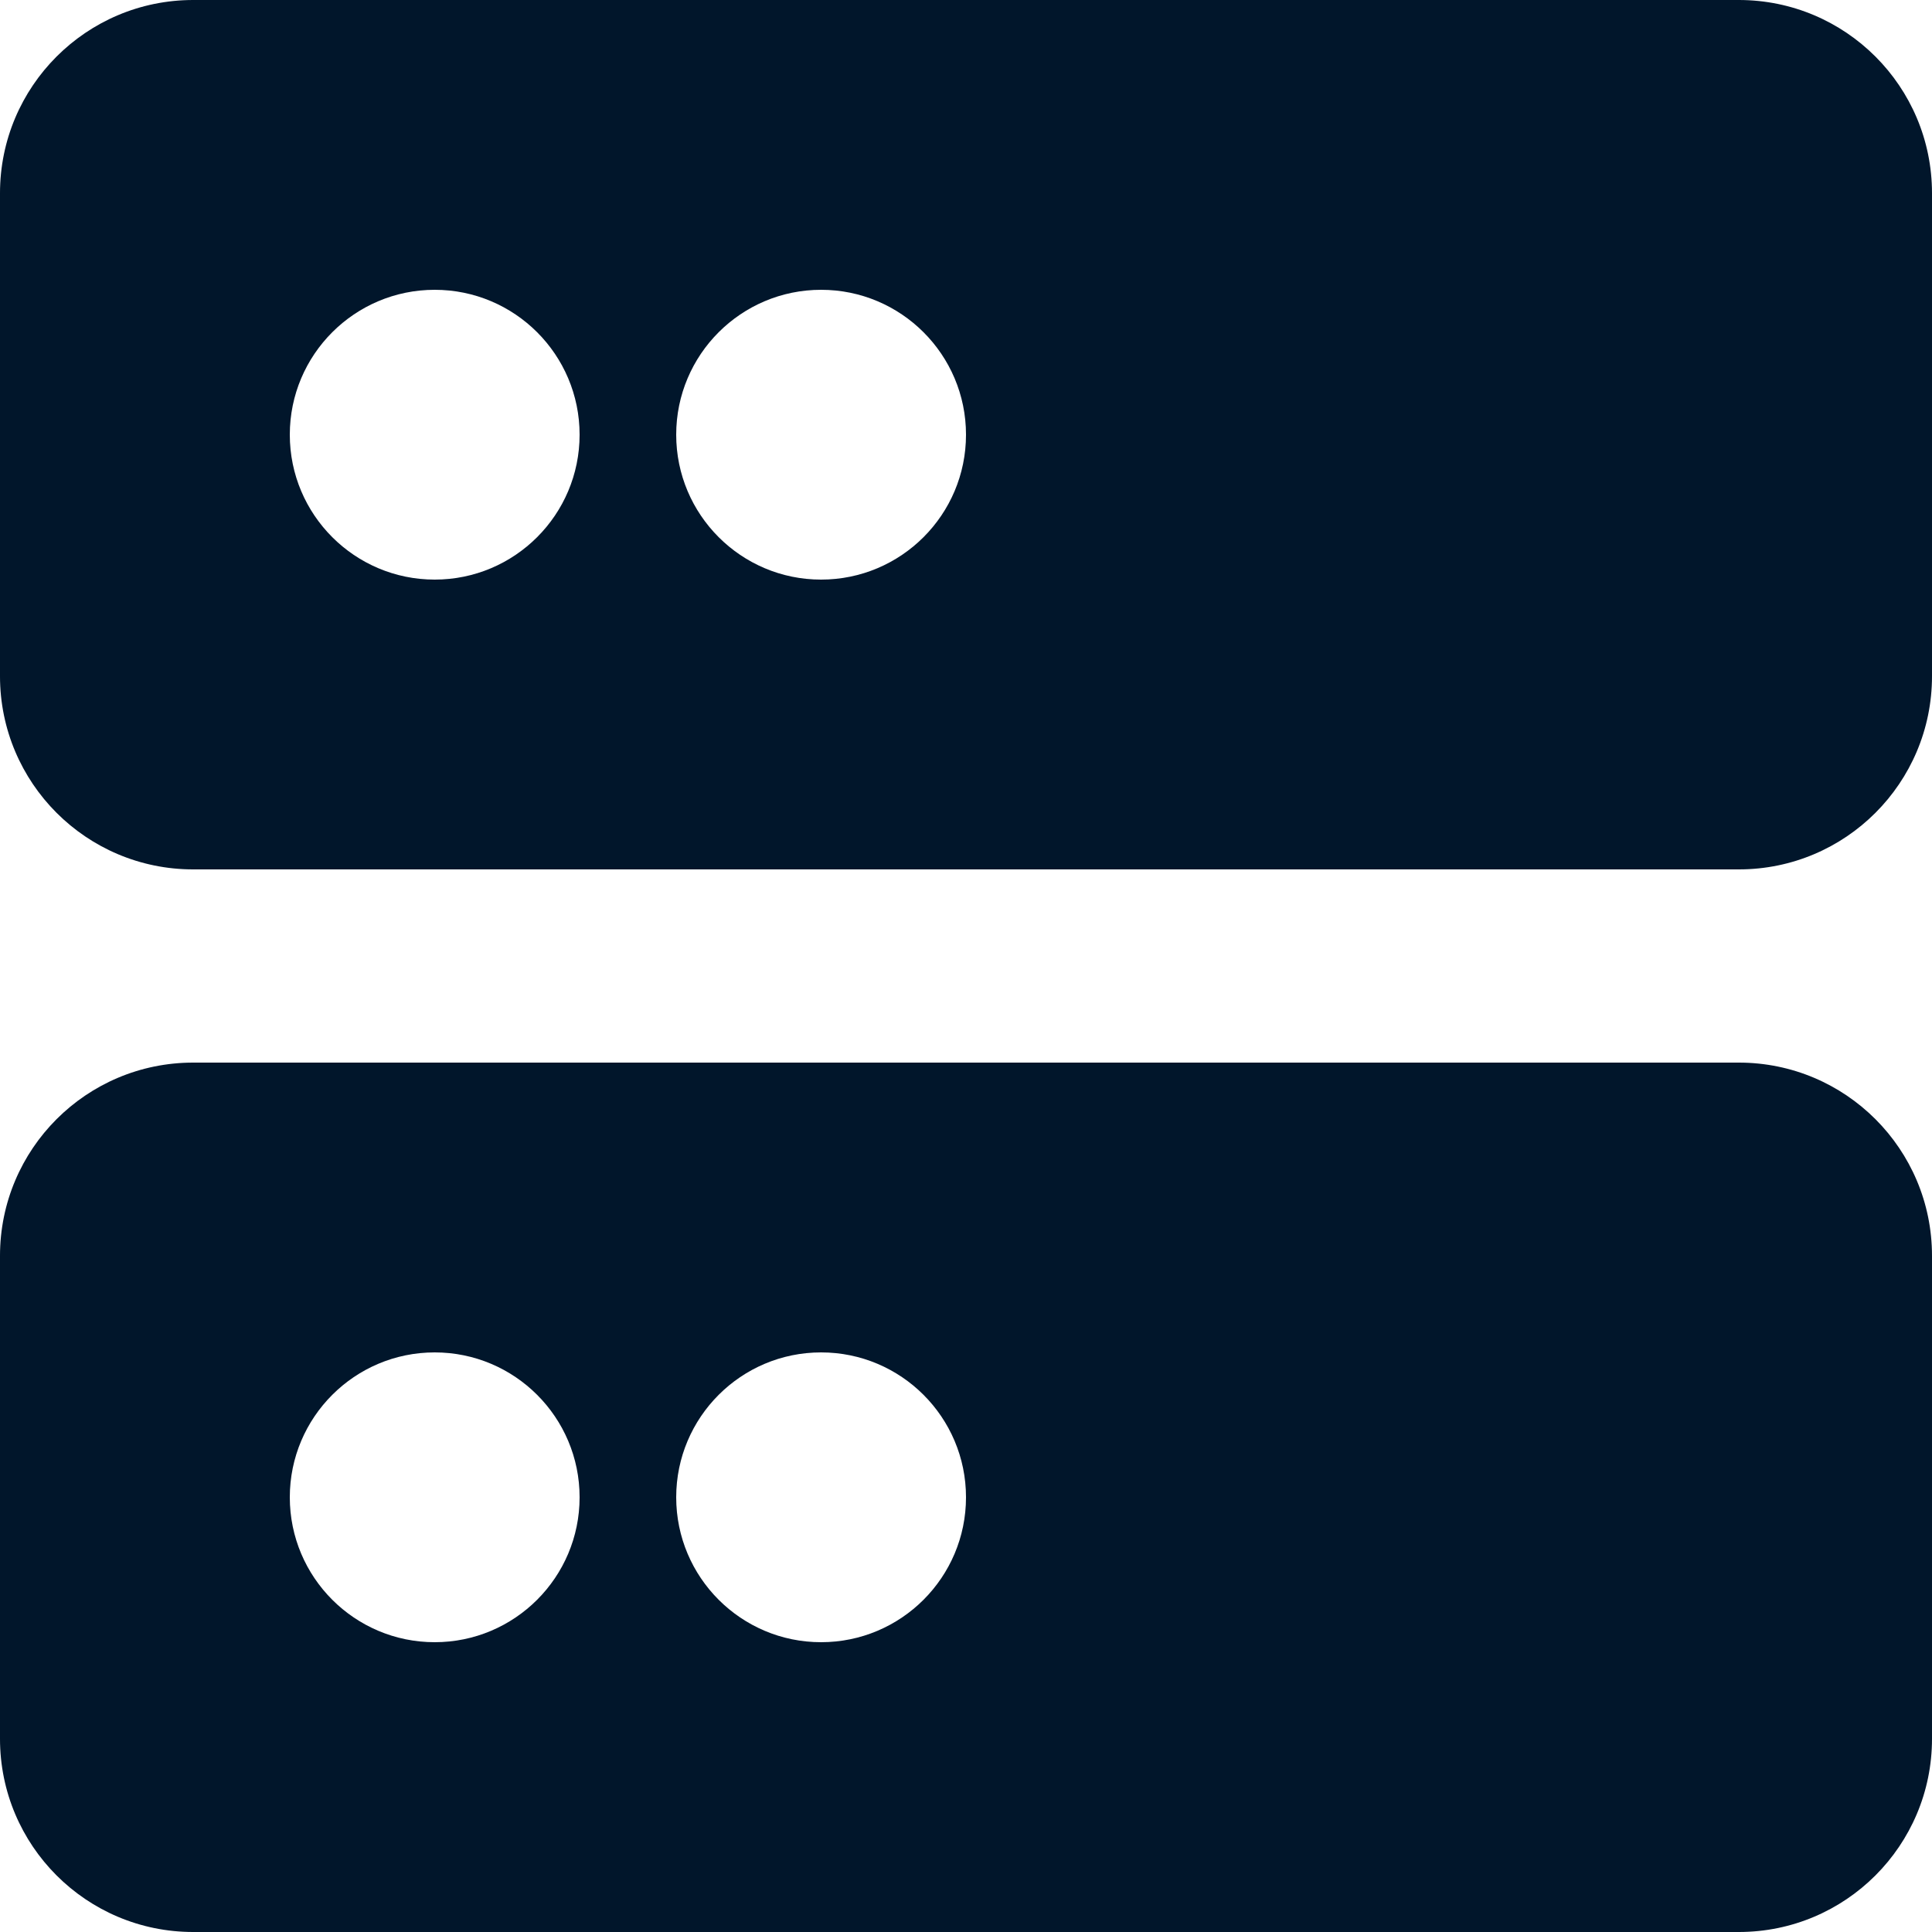
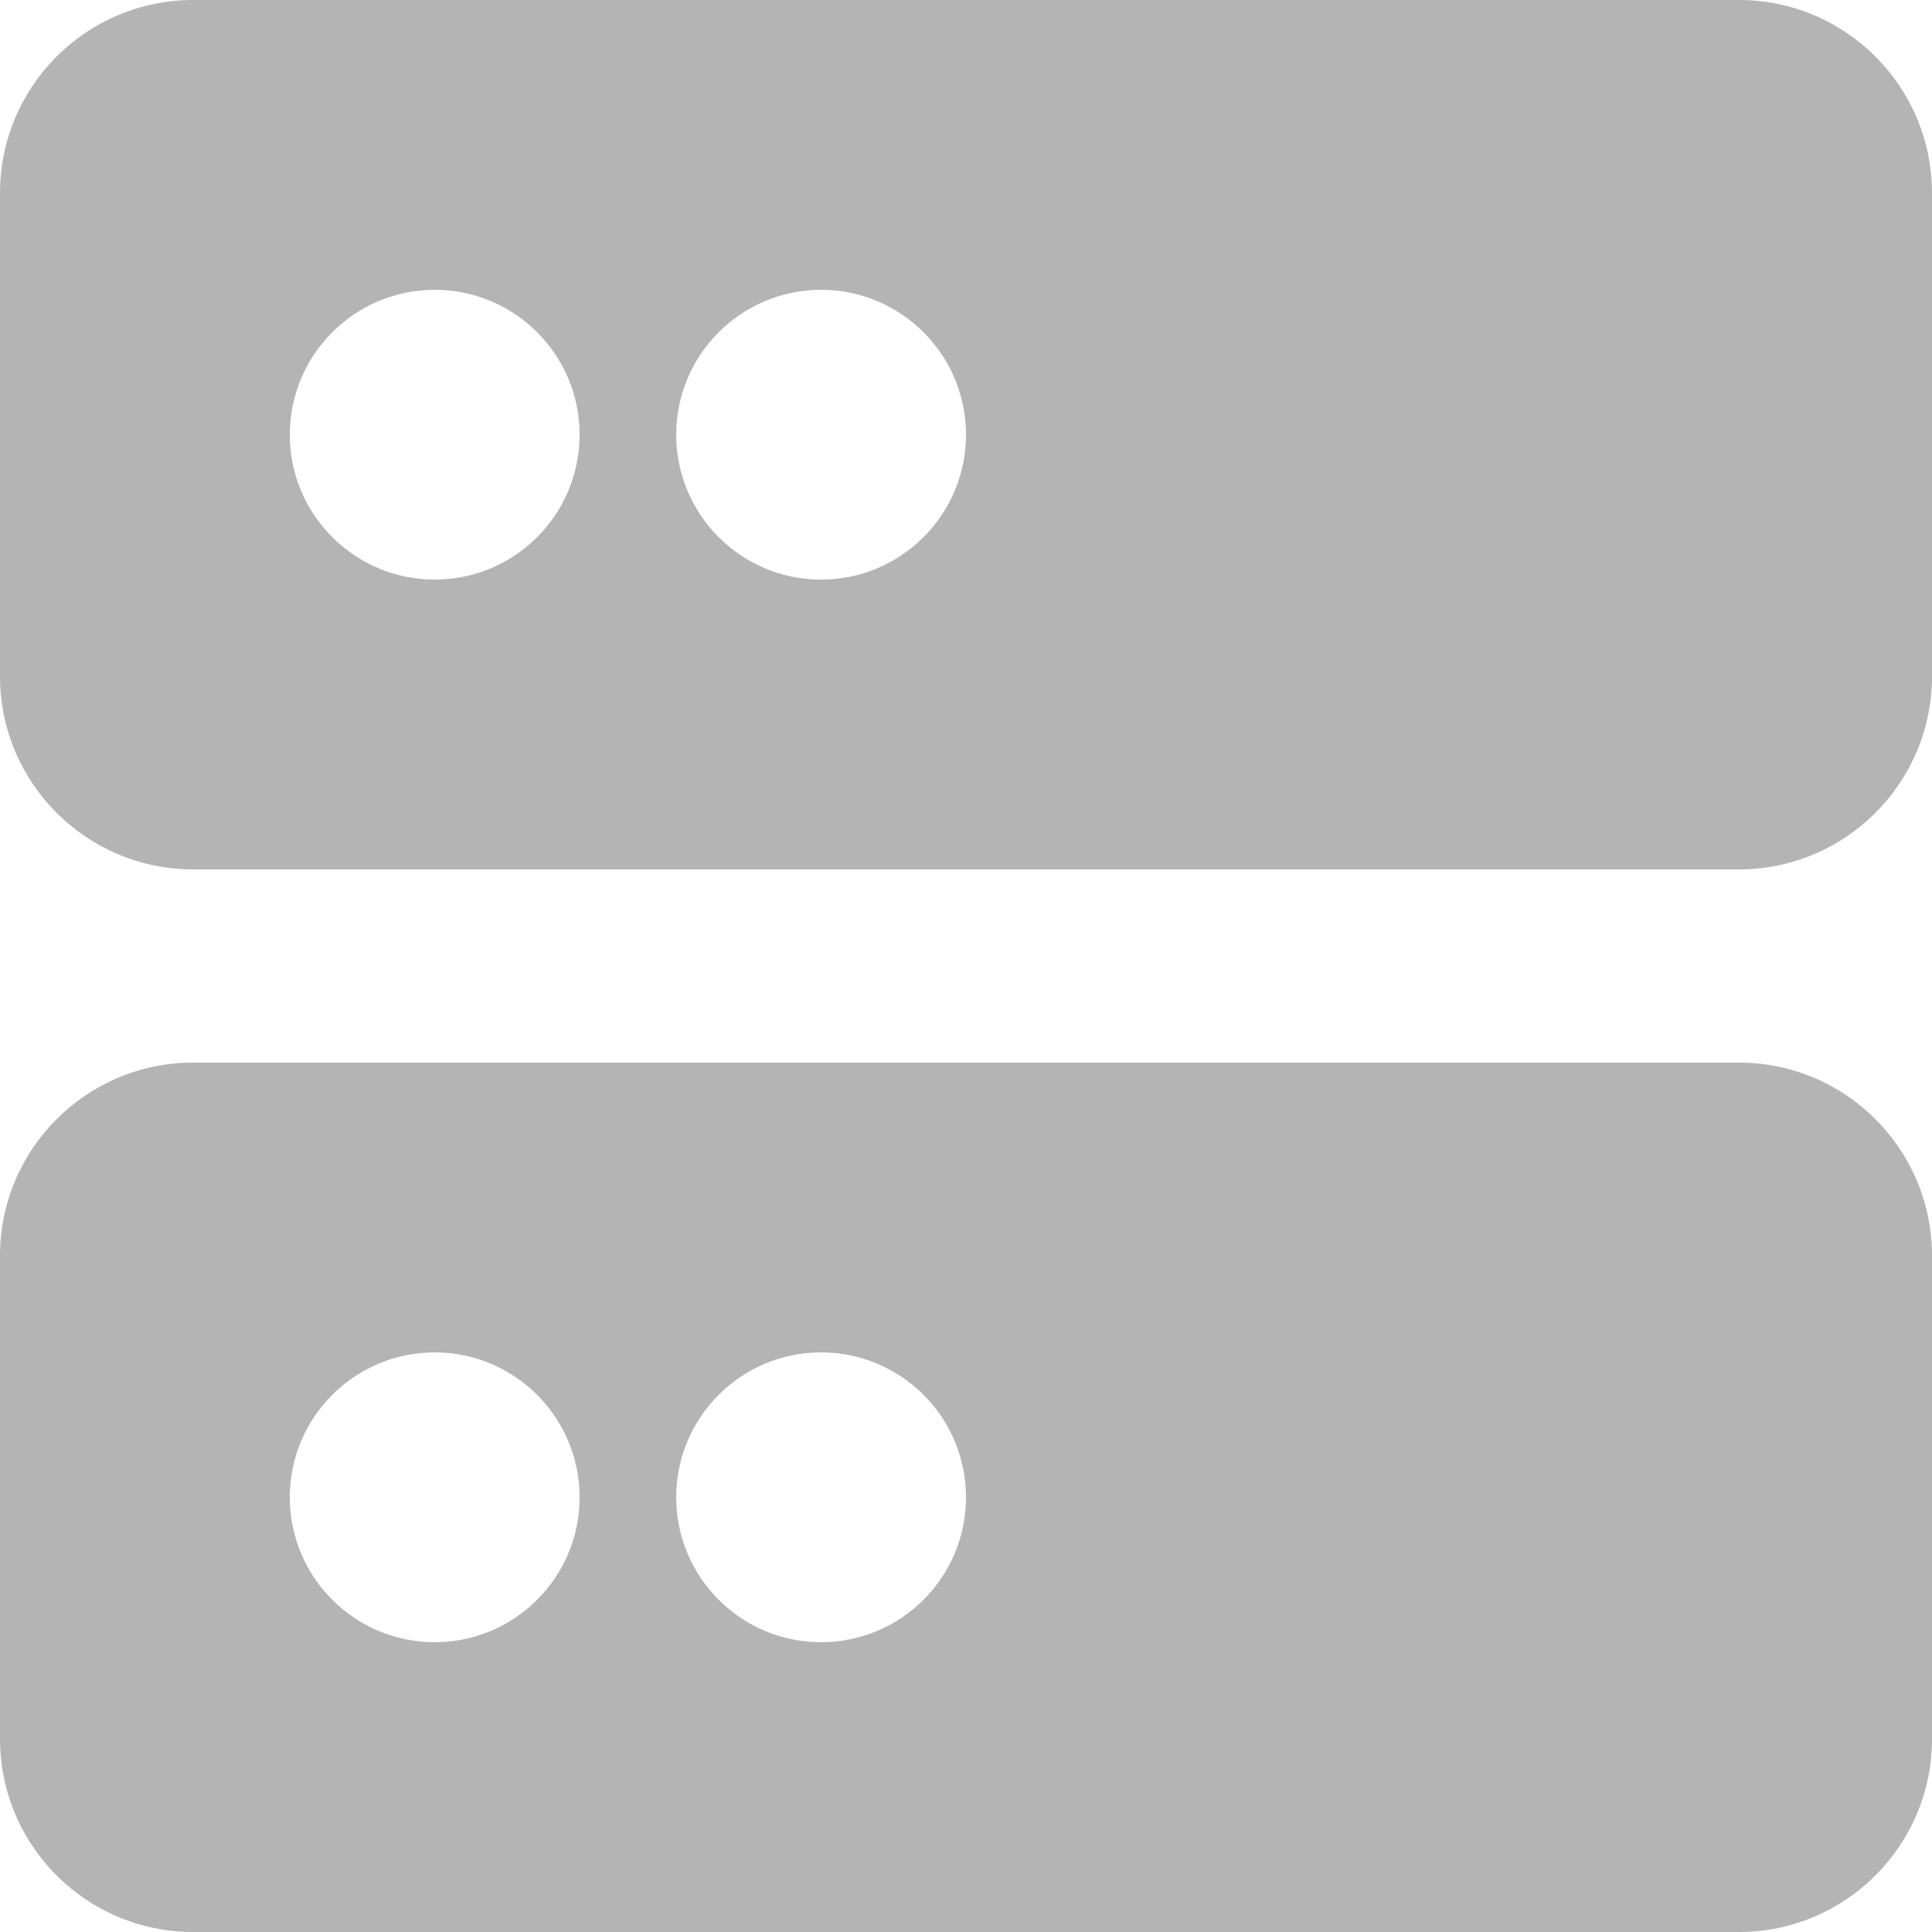
<svg xmlns="http://www.w3.org/2000/svg" width="20" height="20" viewBox="0 0 20 20" fill="none">
-   <path fill-rule="evenodd" clip-rule="evenodd" d="M0 2C0 0.895 0.895 0 2 0H18C19.105 0 20 0.895 20 2V7C20 8.105 19.105 9 18 9H2C0.895 9 0 8.105 0 7V2ZM6 4.5C6 5.328 5.328 6 4.5 6C3.672 6 3 5.328 3 4.5C3 3.672 3.672 3 4.5 3C5.328 3 6 3.672 6 4.5ZM8.5 6C9.328 6 10 5.328 10 4.5C10 3.672 9.328 3 8.5 3C7.672 3 7 3.672 7 4.5C7 5.328 7.672 6 8.5 6Z" fill="#01162B" />
-   <path fill-rule="evenodd" clip-rule="evenodd" d="M0 13C0 11.895 0.895 11 2 11H18C19.105 11 20 11.895 20 13V18C20 19.105 19.105 20 18 20H2C0.895 20 0 19.105 0 18V13ZM6 15.5C6 16.328 5.328 17 4.5 17C3.672 17 3 16.328 3 15.5C3 14.672 3.672 14 4.5 14C5.328 14 6 14.672 6 15.5ZM8.5 17C9.328 17 10 16.328 10 15.5C10 14.672 9.328 14 8.5 14C7.672 14 7 14.672 7 15.5C7 16.328 7.672 17 8.5 17Z" fill="#01162B" />
+   <path fill-rule="evenodd" clip-rule="evenodd" d="M0 2C0 0.895 0.895 0 2 0H18C19.105 0 20 0.895 20 2V7C20 8.105 19.105 9 18 9H2C0.895 9 0 8.105 0 7V2ZM6 4.5C6 5.328 5.328 6 4.5 6C3.672 6 3 5.328 3 4.5C3 3.672 3.672 3 4.5 3C5.328 3 6 3.672 6 4.5ZM8.5 6C9.328 6 10 5.328 10 4.5C10 3.672 9.328 3 8.5 3C7.672 3 7 3.672 7 4.5C7 5.328 7.672 6 8.5 6Z" fill="rgb(30 30 30 / 33%)" />
+   <path fill-rule="evenodd" clip-rule="evenodd" d="M0 13C0 11.895 0.895 11 2 11H18C19.105 11 20 11.895 20 13V18C20 19.105 19.105 20 18 20H2C0.895 20 0 19.105 0 18V13ZM6 15.5C6 16.328 5.328 17 4.5 17C3.672 17 3 16.328 3 15.5C3 14.672 3.672 14 4.5 14C5.328 14 6 14.672 6 15.5ZM8.5 17C9.328 17 10 16.328 10 15.5C10 14.672 9.328 14 8.5 14C7.672 14 7 14.672 7 15.5C7 16.328 7.672 17 8.5 17Z" fill="rgb(30 30 30 / 33%)" />
</svg>
